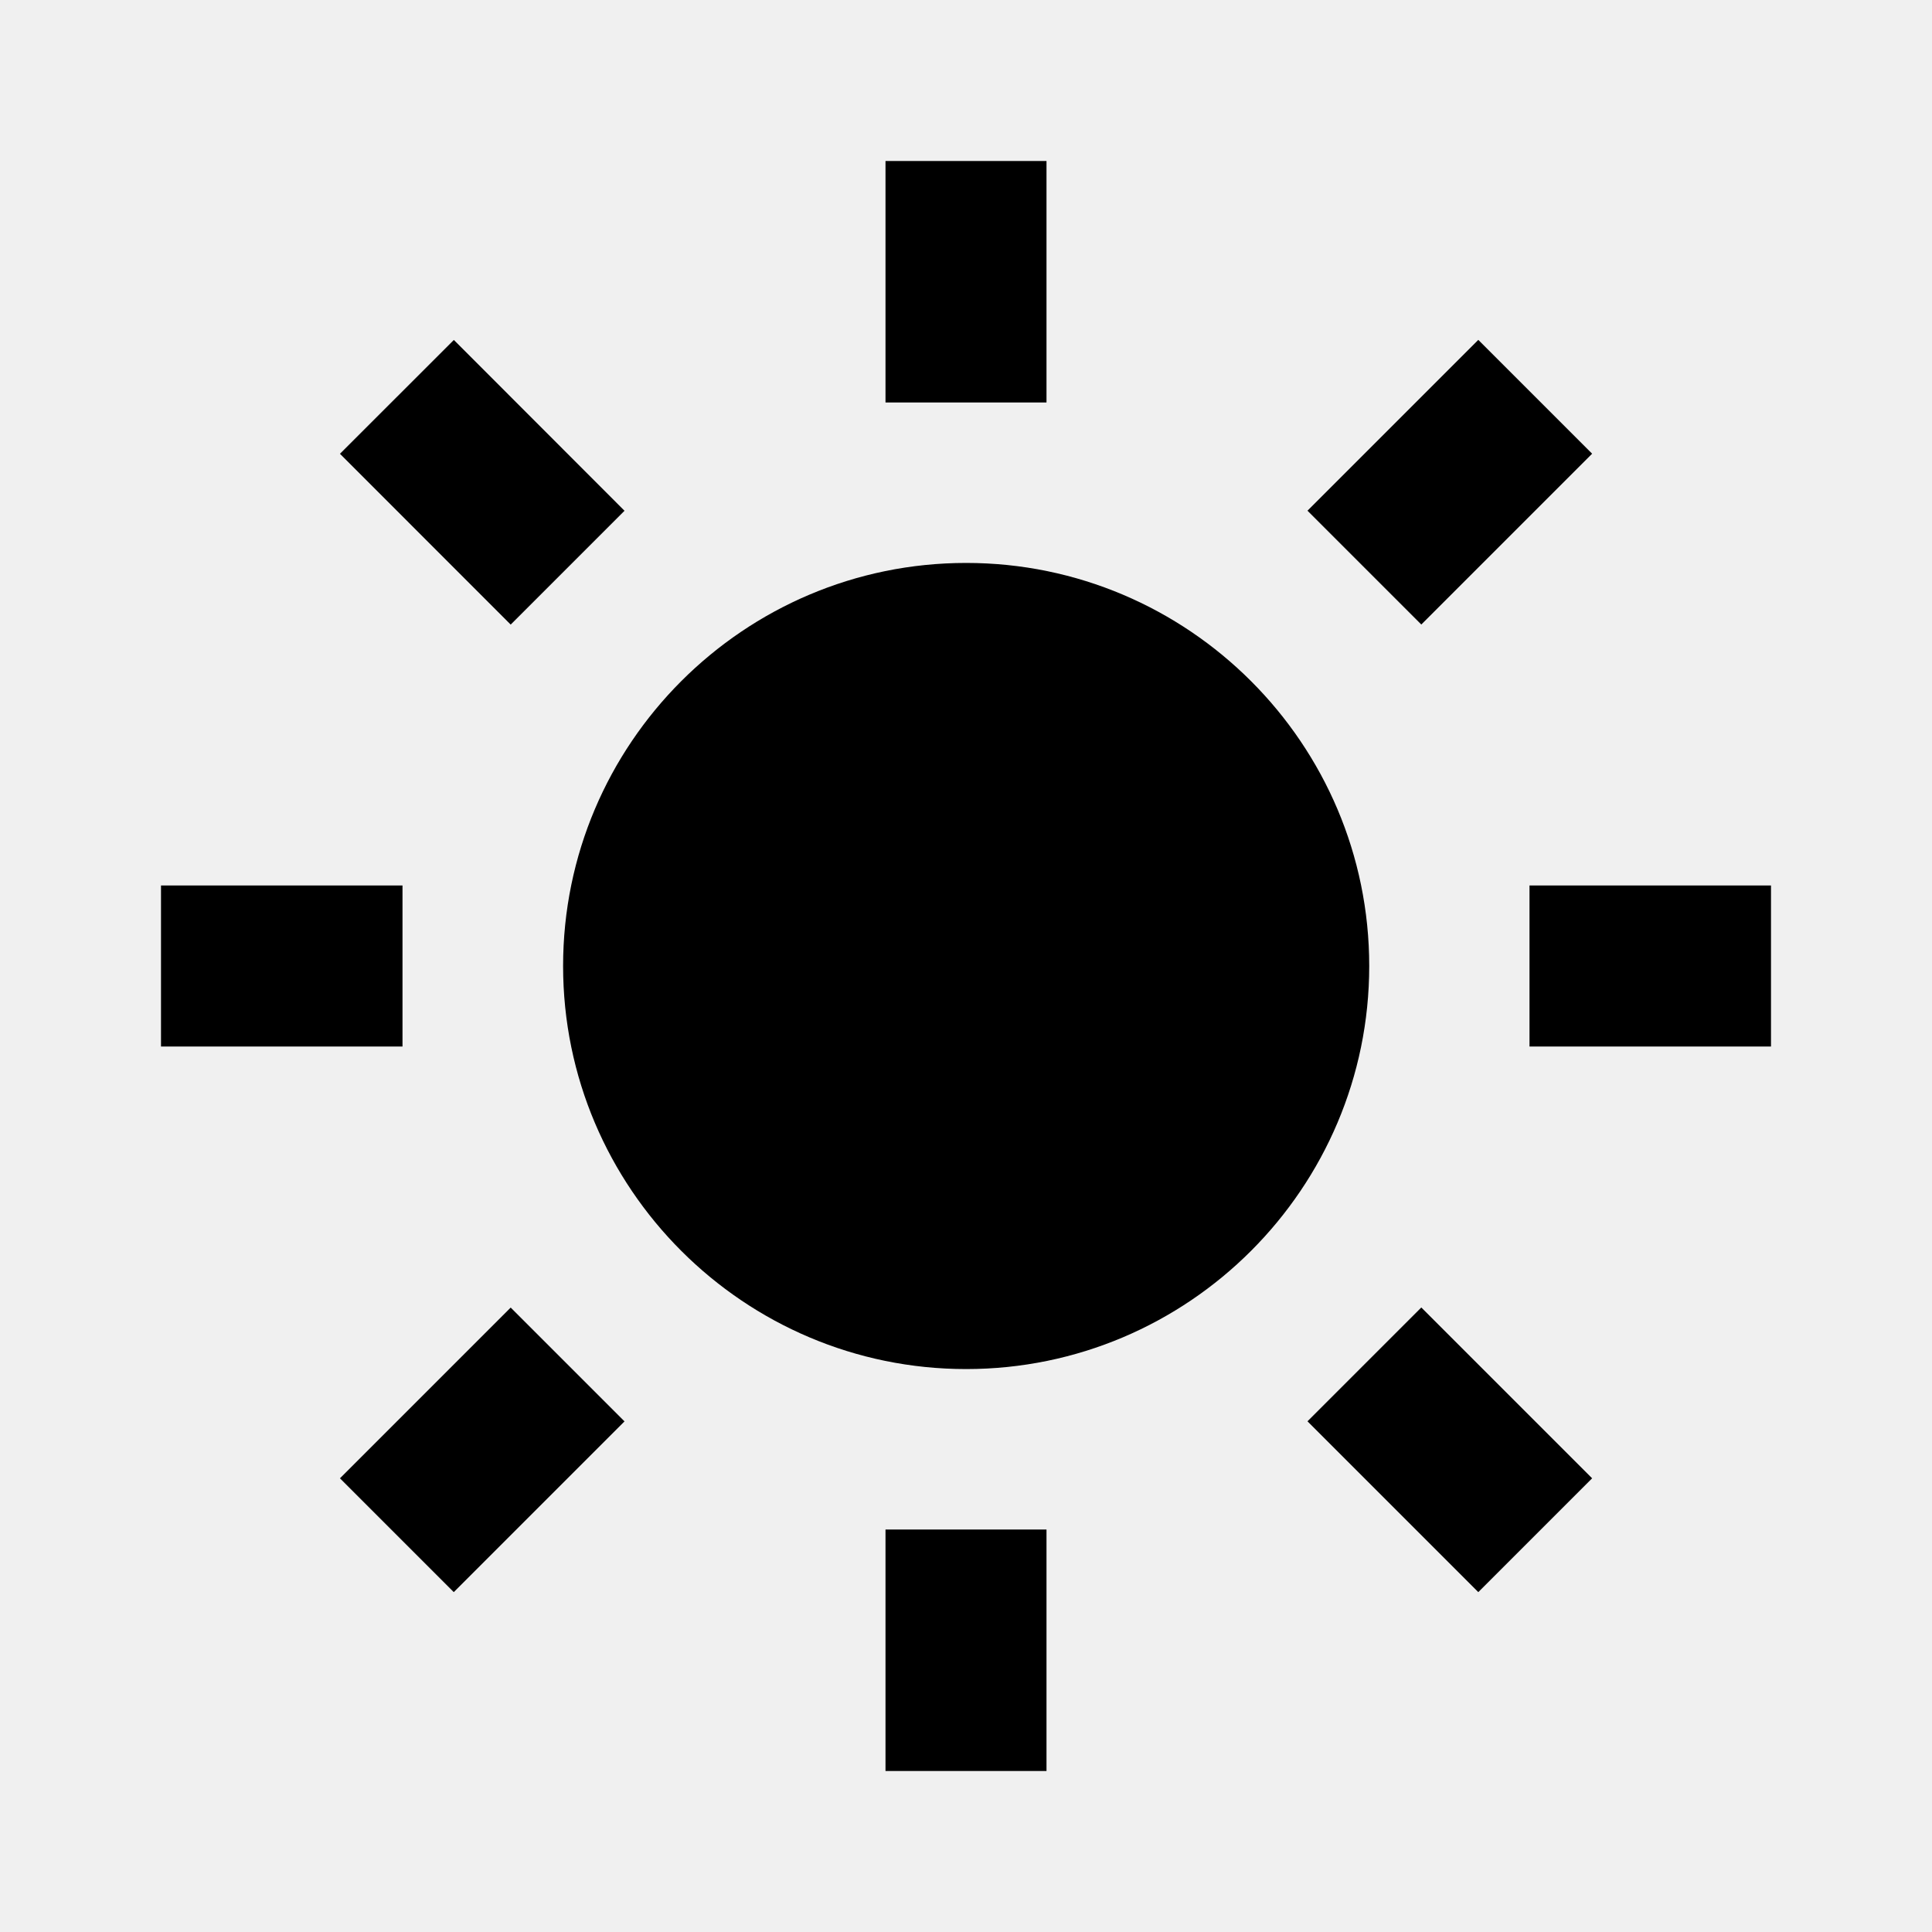
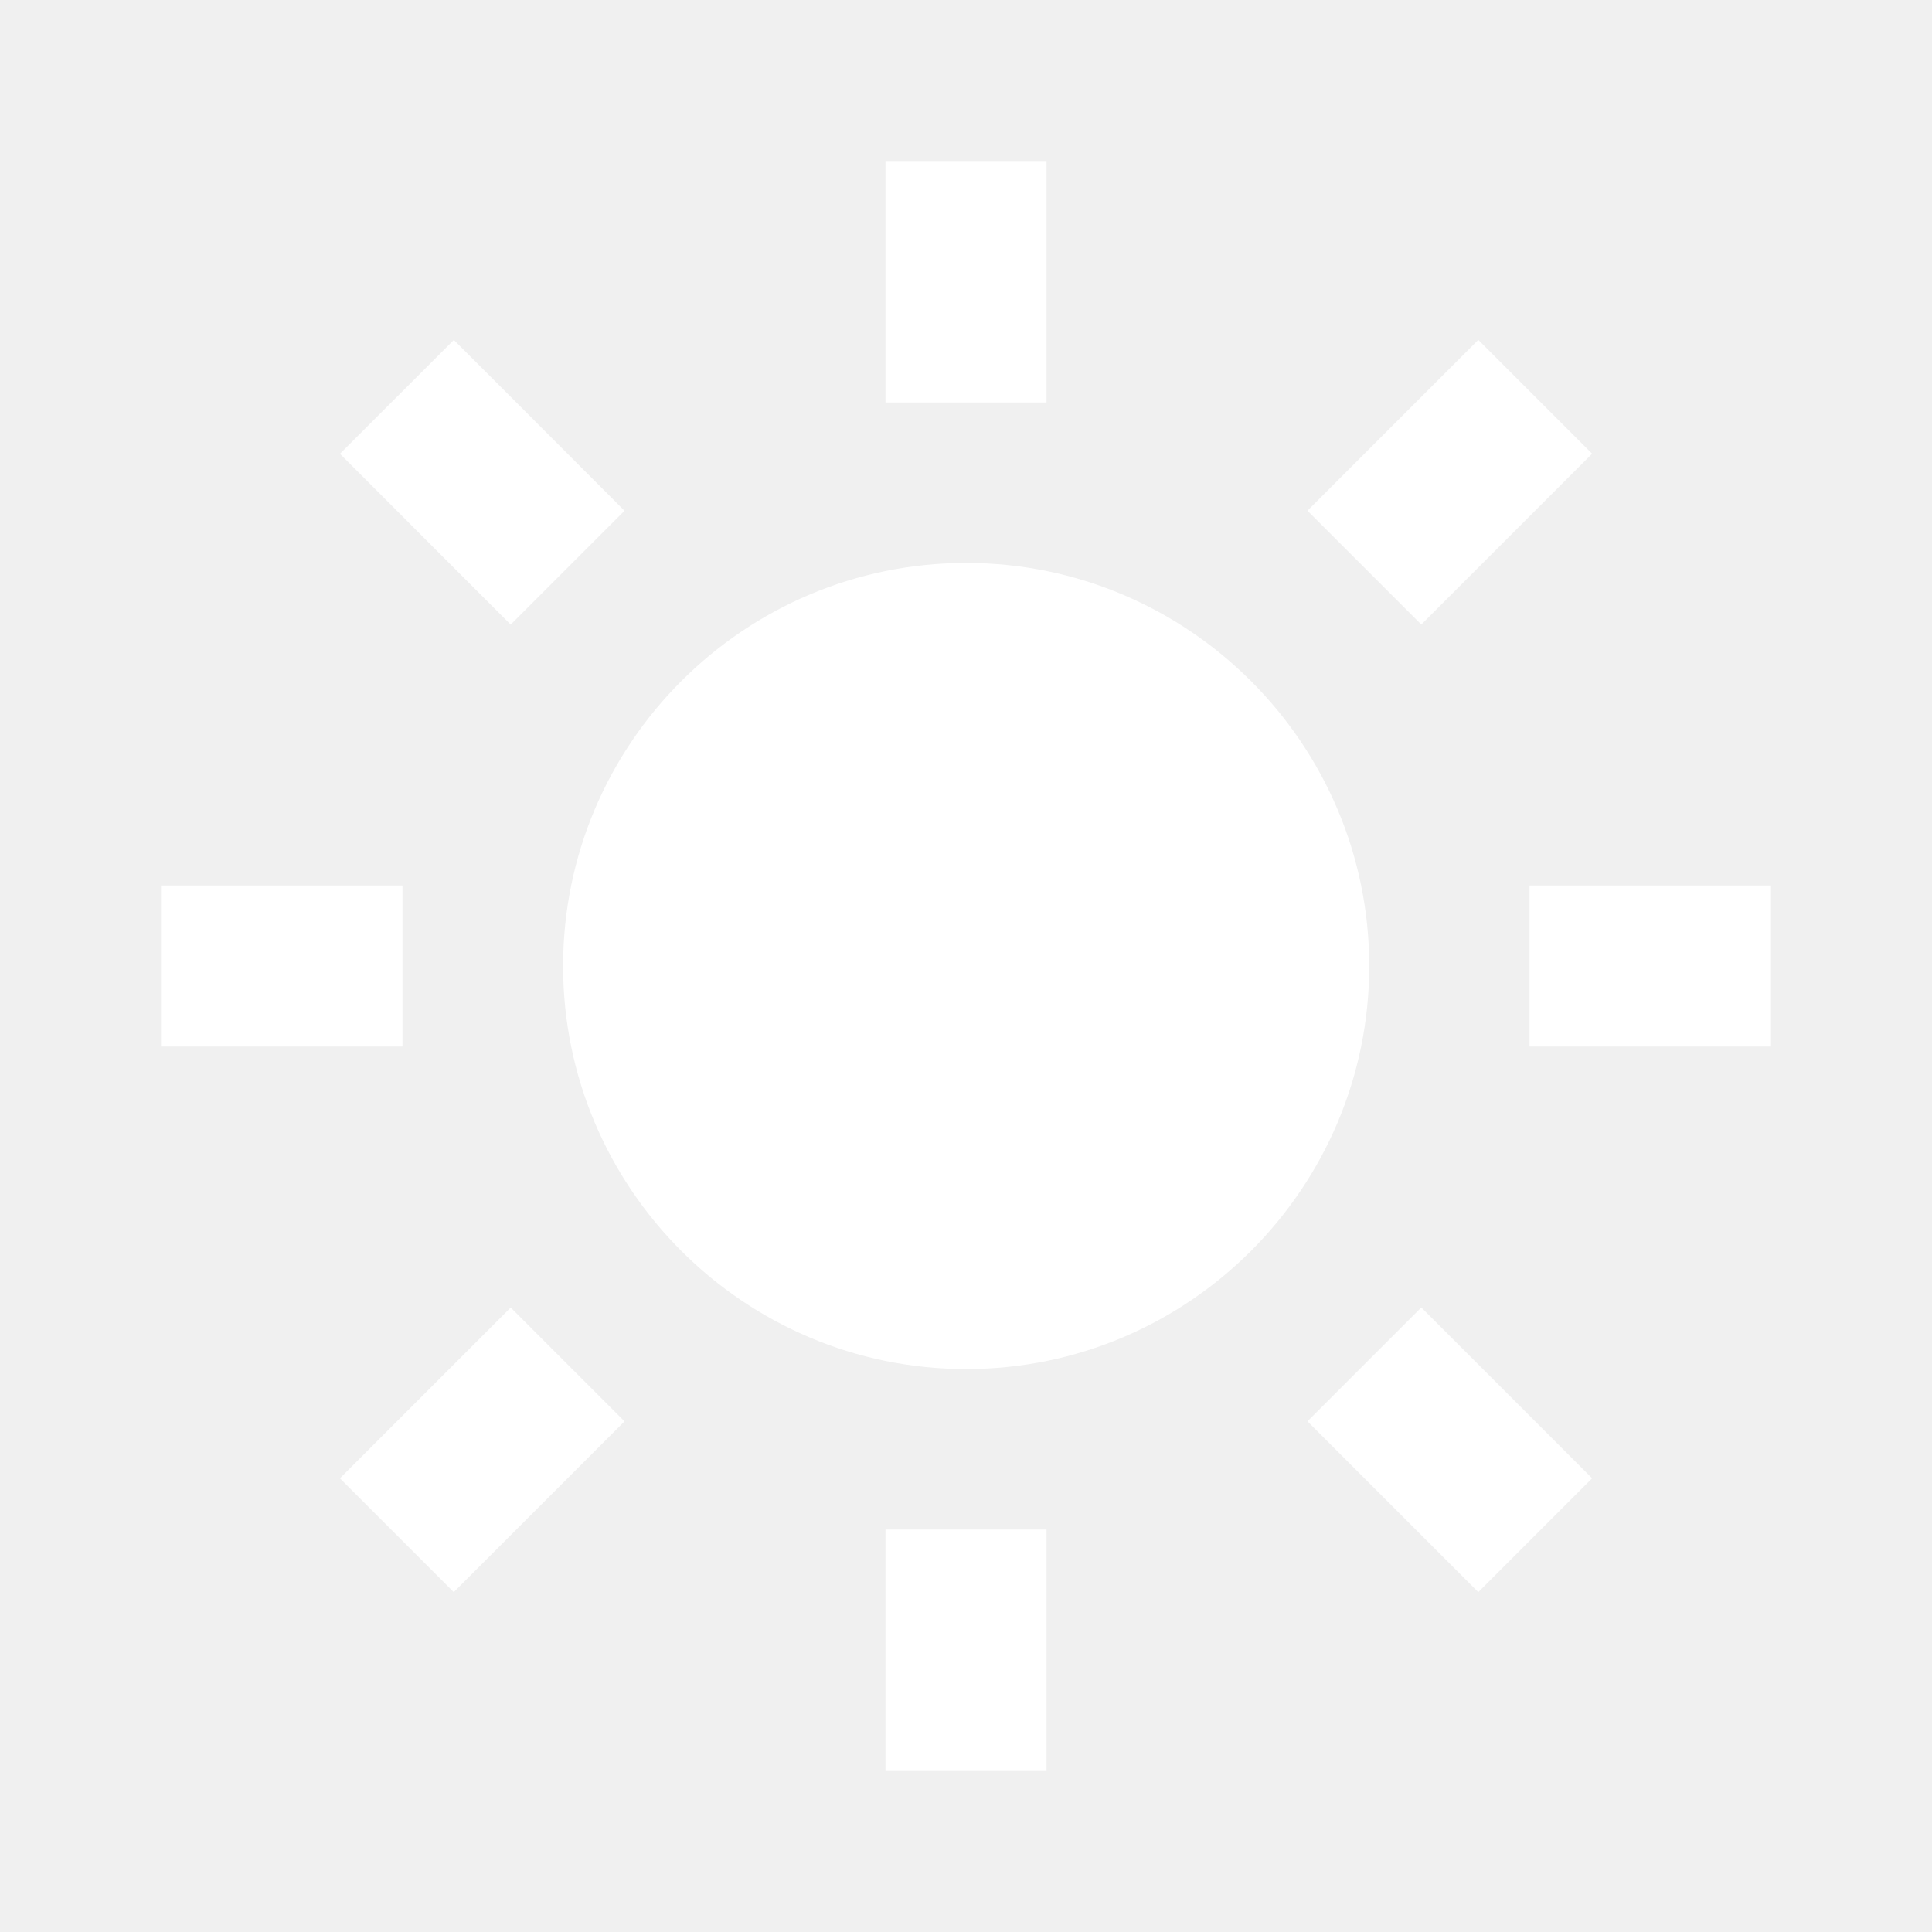
- <svg xmlns="http://www.w3.org/2000/svg" width="24" height="24" viewBox="0 0 24 24" style="fill: rgba(0, 0, 0, 1);transform: ;msFilter:;">
+ <svg xmlns="http://www.w3.org/2000/svg" fill="#fff" width="24" height="24" viewBox="0 0 24 24">
  <path d="M6.995 12c0 2.761 2.246 5.007 5.007 5.007s5.007-2.246 5.007-5.007-2.246-5.007-5.007-5.007S6.995 9.239 6.995 12zM11 19h2v3h-2zm0-17h2v3h-2zm-9 9h3v2H2zm17 0h3v2h-3zM5.637 19.778l-1.414-1.414 2.121-2.121 1.414 1.414zM16.242 6.344l2.122-2.122 1.414 1.414-2.122 2.122zM6.344 7.759 4.223 5.637l1.415-1.414 2.12 2.122zm13.434 10.605-1.414 1.414-2.122-2.122 1.414-1.414z" />
</svg>
